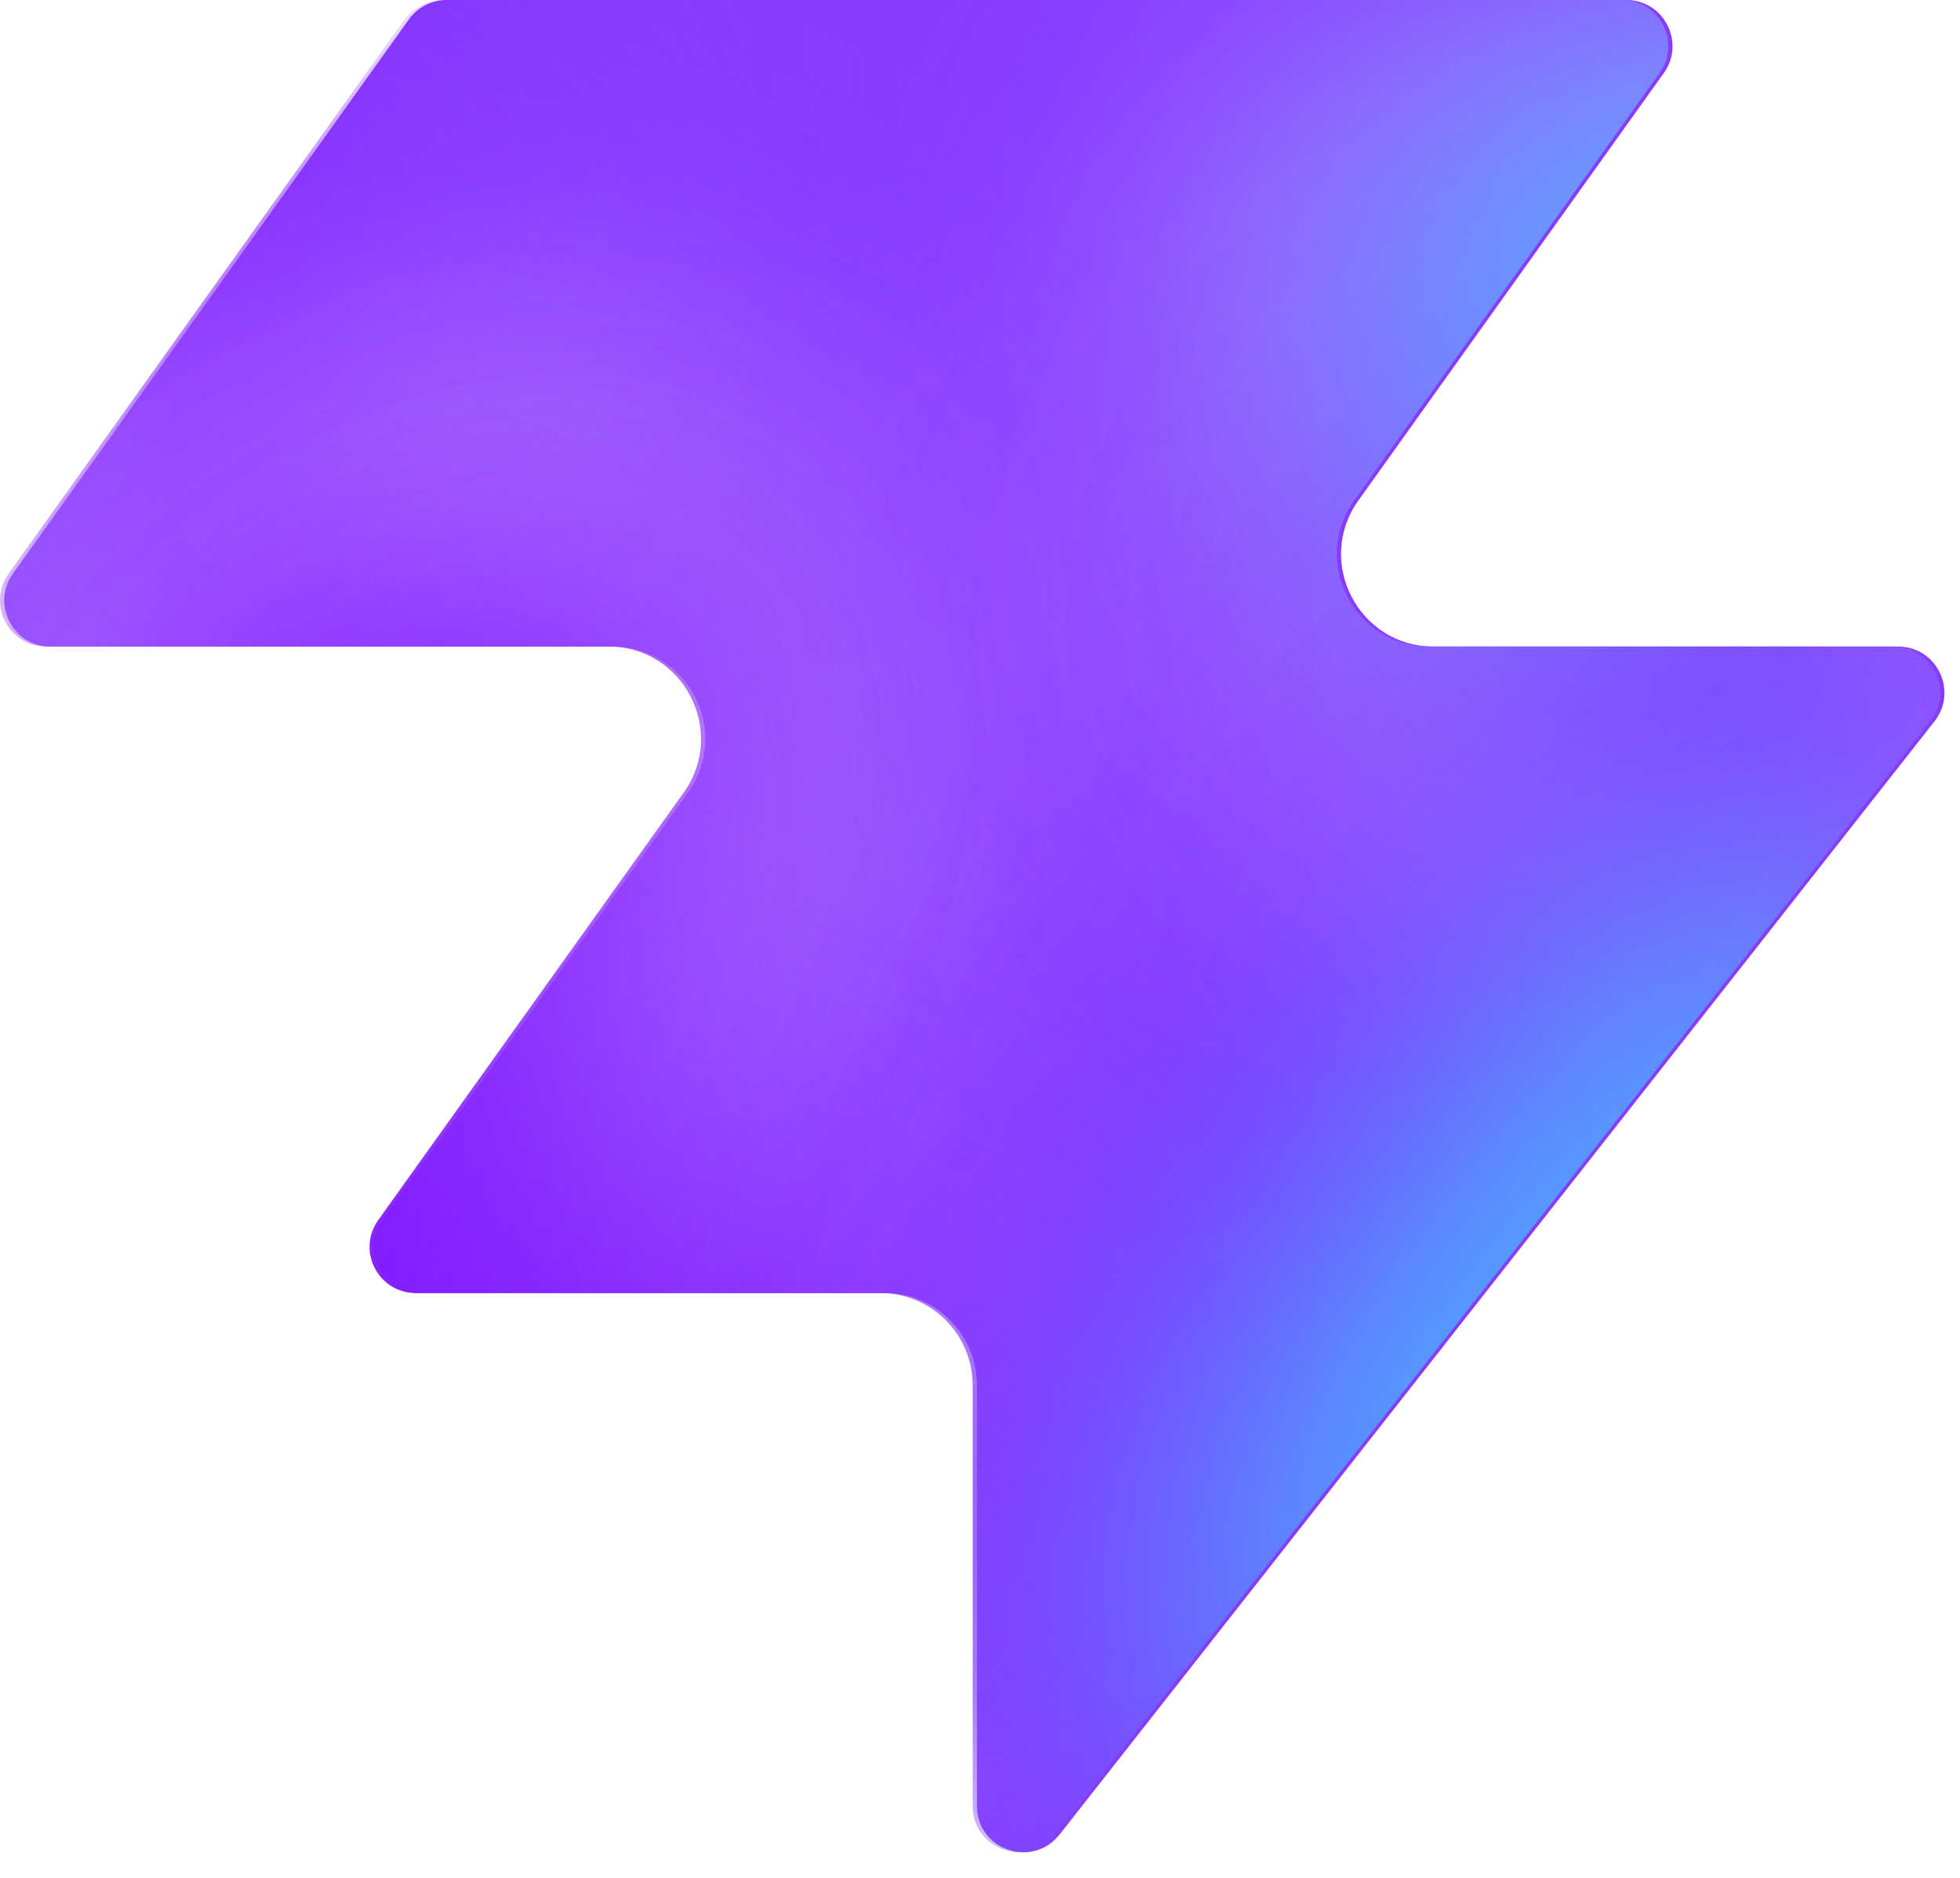
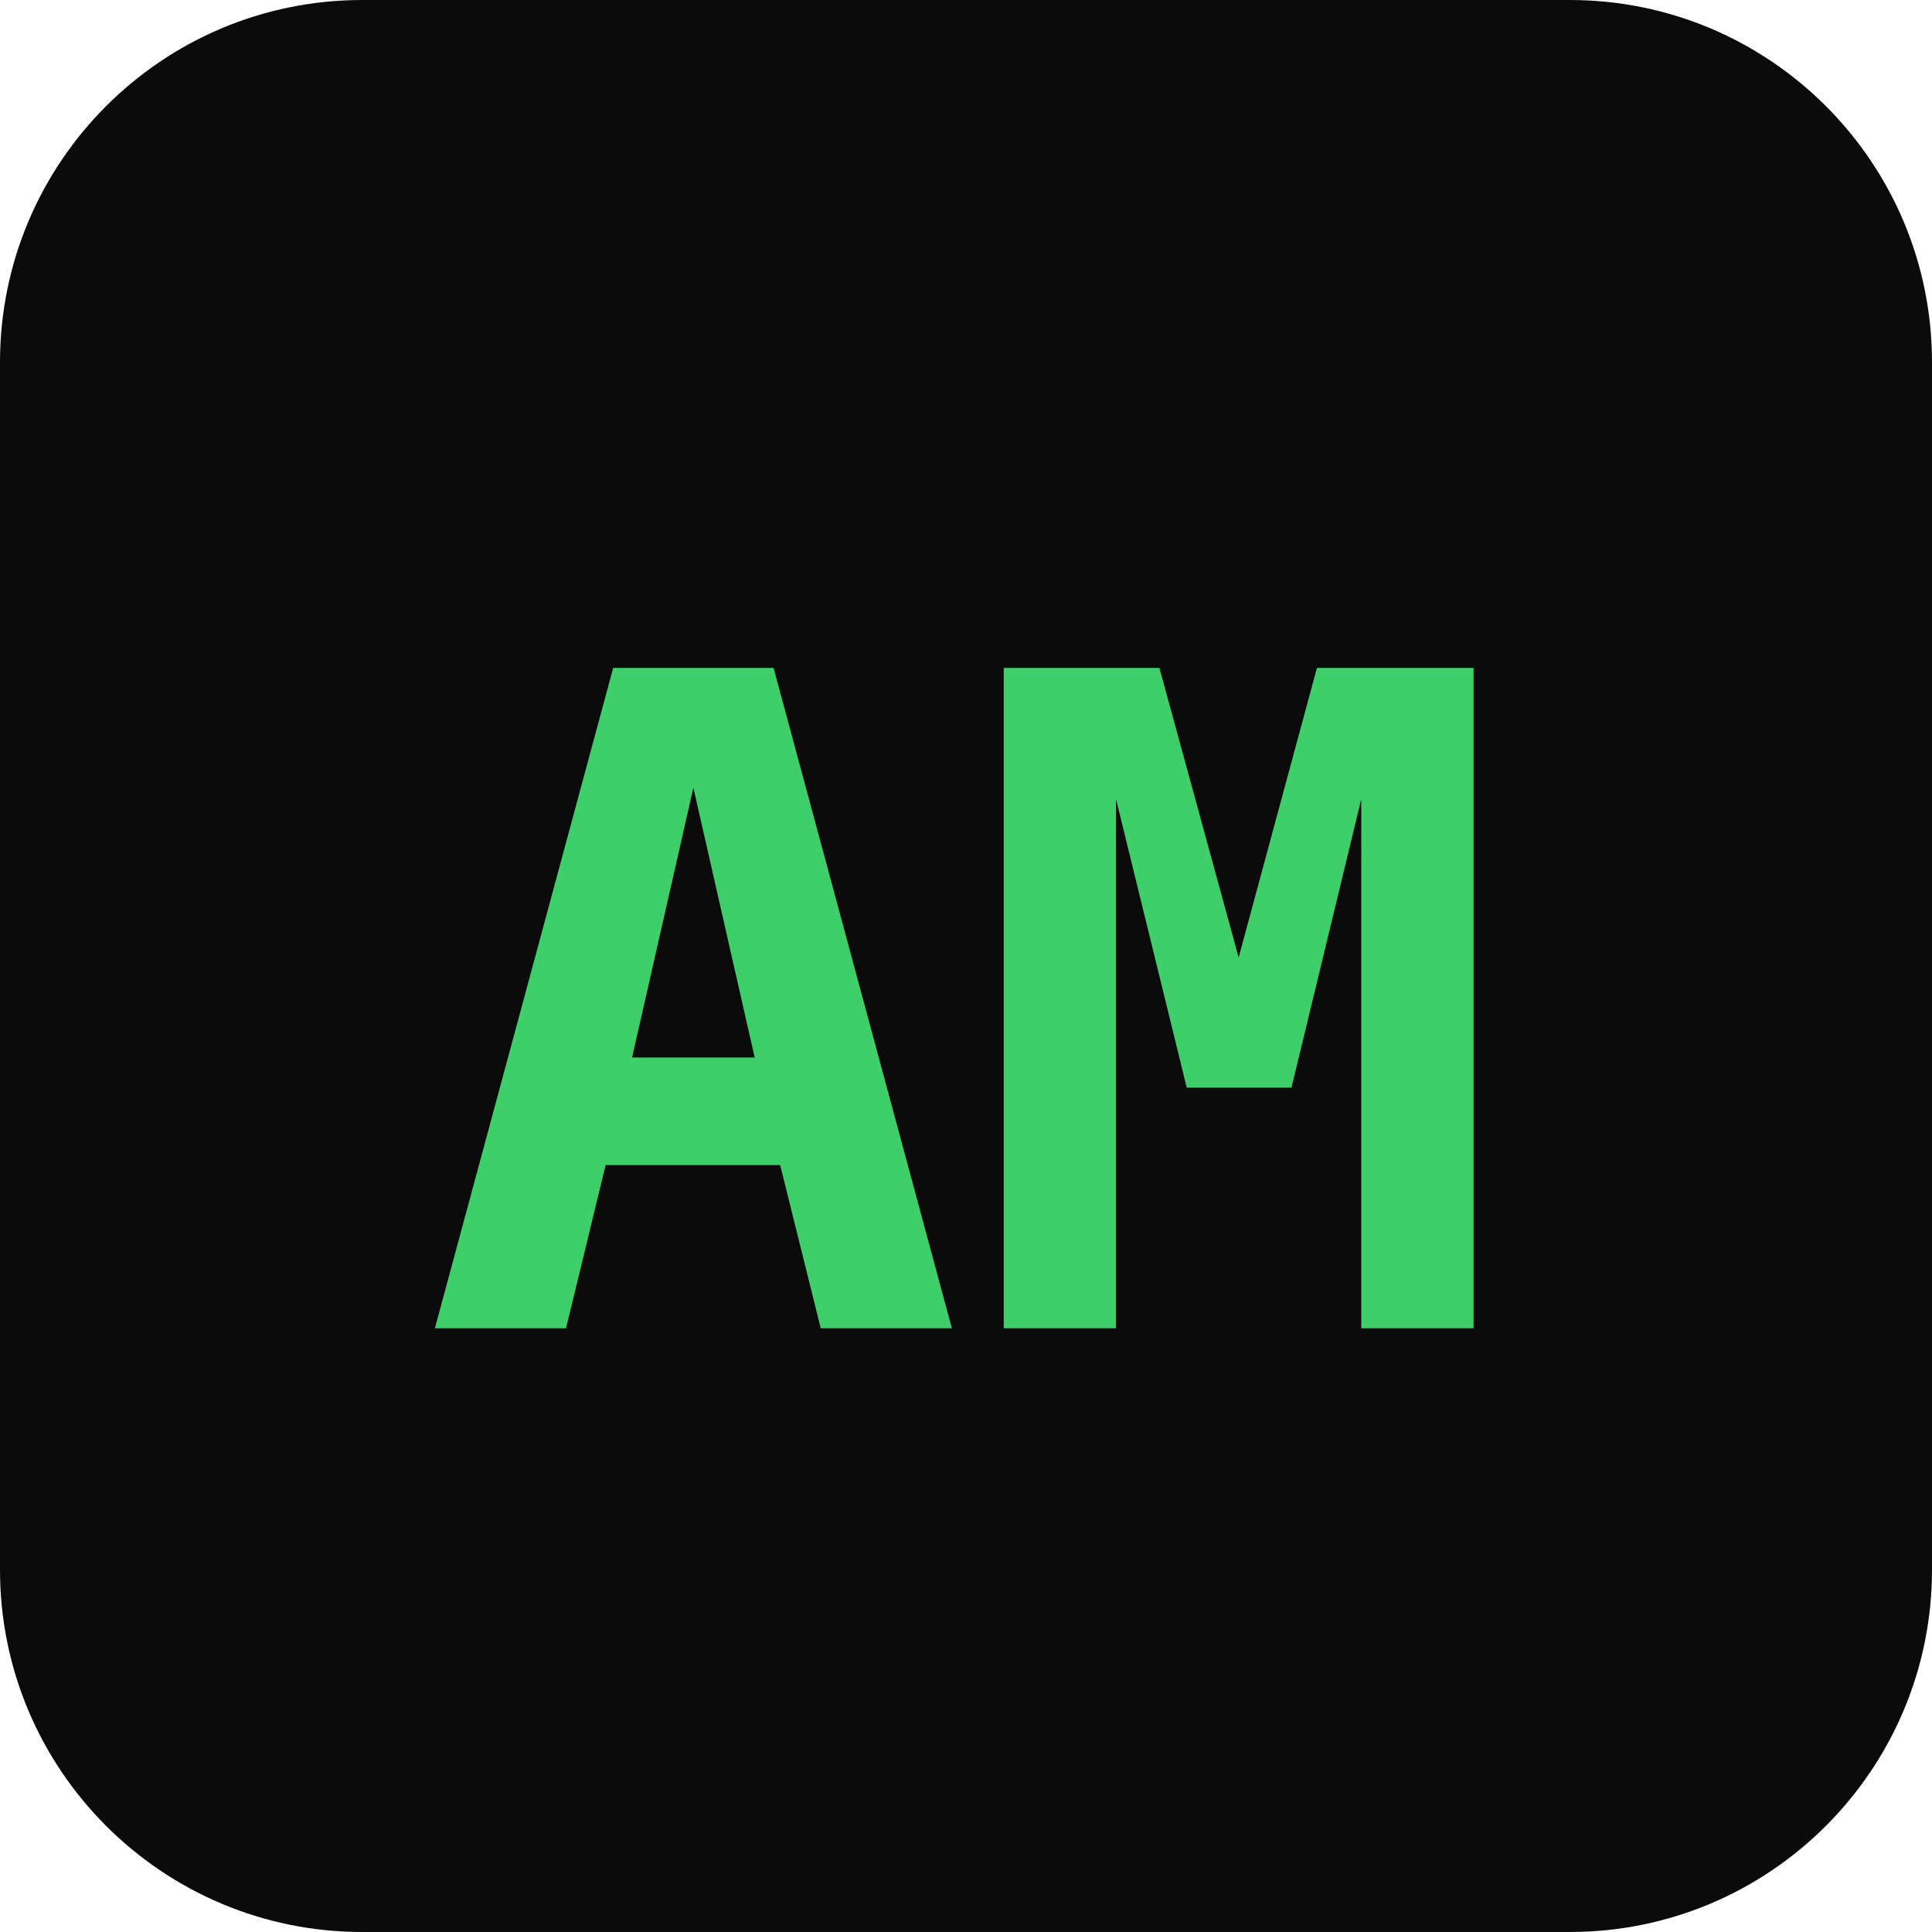
- <svg xmlns="http://www.w3.org/2000/svg" width="48" height="46" fill="none" viewBox="0 0 48 46">
-   <path fill="#863bff" d="M25.946 44.938c-.664.845-2.021.375-2.021-.698V33.937a2.26 2.26 0 0 0-2.262-2.262H10.287c-.92 0-1.456-1.04-.92-1.788l7.48-10.471c1.07-1.497 0-3.578-1.842-3.578H1.237c-.92 0-1.456-1.04-.92-1.788L10.013.474c.214-.297.556-.474.92-.474h28.894c.92 0 1.456 1.04.92 1.788l-7.48 10.471c-1.07 1.498 0 3.579 1.842 3.579h11.377c.943 0 1.473 1.088.89 1.83L25.947 44.94z" style="fill:#863bff;fill:color(display-p3 .525 .23 1);fill-opacity:1" />
-   <mask id="a" width="48" height="46" x="0" y="0" maskUnits="userSpaceOnUse" style="mask-type:alpha">
-     <path fill="#000" d="M25.842 44.938c-.664.844-2.021.375-2.021-.698V33.937a2.26 2.26 0 0 0-2.262-2.262H10.183c-.92 0-1.456-1.04-.92-1.788l7.48-10.471c1.07-1.498 0-3.579-1.842-3.579H1.133c-.92 0-1.456-1.04-.92-1.787L9.91.473c.214-.297.556-.474.92-.474h28.894c.92 0 1.456 1.04.92 1.788l-7.48 10.471c-1.07 1.498 0 3.578 1.842 3.578h11.377c.943 0 1.473 1.088.89 1.832L25.843 44.94z" style="fill:#000;fill-opacity:1" />
-   </mask>
-   <g mask="url(#a)">
-     <g filter="url(#b)">
-       <ellipse cx="5.508" cy="14.704" fill="#ede6ff" rx="5.508" ry="14.704" style="fill:#ede6ff;fill:color(display-p3 .927 .903 1);fill-opacity:1" transform="matrix(.00324 1 1 -.00324 -4.47 31.516)" />
-     </g>
-     <g filter="url(#c)">
-       <ellipse cx="10.399" cy="29.851" fill="#ede6ff" rx="10.399" ry="29.851" style="fill:#ede6ff;fill:color(display-p3 .927 .903 1);fill-opacity:1" transform="matrix(.00324 1 1 -.00324 -39.328 7.883)" />
-     </g>
-     <g filter="url(#d)">
-       <ellipse cx="5.508" cy="30.487" fill="#7e14ff" rx="5.508" ry="30.487" style="fill:#7e14ff;fill:color(display-p3 .492 .077 1);fill-opacity:1" transform="rotate(89.814 -25.913 -14.639)scale(1 -1)" />
-     </g>
-     <g filter="url(#e)">
-       <ellipse cx="5.508" cy="30.599" fill="#7e14ff" rx="5.508" ry="30.599" style="fill:#7e14ff;fill:color(display-p3 .492 .077 1);fill-opacity:1" transform="rotate(89.814 -32.644 -3.334)scale(1 -1)" />
-     </g>
-     <g filter="url(#f)">
-       <ellipse cx="5.508" cy="30.599" fill="#7e14ff" rx="5.508" ry="30.599" style="fill:#7e14ff;fill:color(display-p3 .492 .077 1);fill-opacity:1" transform="matrix(.00324 1 1 -.00324 -34.34 30.47)" />
-     </g>
-     <g filter="url(#g)">
-       <ellipse cx="14.072" cy="22.078" fill="#ede6ff" rx="14.072" ry="22.078" style="fill:#ede6ff;fill:color(display-p3 .927 .903 1);fill-opacity:1" transform="rotate(93.35 24.506 48.493)scale(-1 1)" />
-     </g>
-     <g filter="url(#h)">
-       <ellipse cx="3.47" cy="21.501" fill="#7e14ff" rx="3.47" ry="21.501" style="fill:#7e14ff;fill:color(display-p3 .492 .077 1);fill-opacity:1" transform="rotate(89.009 28.708 47.59)scale(-1 1)" />
-     </g>
-     <g filter="url(#i)">
-       <ellipse cx="3.47" cy="21.501" fill="#7e14ff" rx="3.47" ry="21.501" style="fill:#7e14ff;fill:color(display-p3 .492 .077 1);fill-opacity:1" transform="rotate(89.009 28.708 47.59)scale(-1 1)" />
-     </g>
-     <g filter="url(#j)">
-       <ellipse cx=".387" cy="8.972" fill="#7e14ff" rx="4.407" ry="29.108" style="fill:#7e14ff;fill:color(display-p3 .492 .077 1);fill-opacity:1" transform="rotate(39.51 .387 8.972)" />
-     </g>
-     <g filter="url(#k)">
-       <ellipse cx="47.523" cy="-6.092" fill="#7e14ff" rx="4.407" ry="29.108" style="fill:#7e14ff;fill:color(display-p3 .492 .077 1);fill-opacity:1" transform="rotate(37.892 47.523 -6.092)" />
-     </g>
-     <g filter="url(#l)">
-       <ellipse cx="41.412" cy="6.333" fill="#47bfff" rx="5.971" ry="9.665" style="fill:#47bfff;fill:color(display-p3 .28 .748 1);fill-opacity:1" transform="rotate(37.892 41.412 6.333)" />
-     </g>
-     <g filter="url(#m)">
-       <ellipse cx="-1.879" cy="38.332" fill="#7e14ff" rx="4.407" ry="29.108" style="fill:#7e14ff;fill:color(display-p3 .492 .077 1);fill-opacity:1" transform="rotate(37.892 -1.88 38.332)" />
-     </g>
-     <g filter="url(#n)">
-       <ellipse cx="-1.879" cy="38.332" fill="#7e14ff" rx="4.407" ry="29.108" style="fill:#7e14ff;fill:color(display-p3 .492 .077 1);fill-opacity:1" transform="rotate(37.892 -1.88 38.332)" />
-     </g>
-     <g filter="url(#o)">
-       <ellipse cx="35.651" cy="29.907" fill="#7e14ff" rx="4.407" ry="29.108" style="fill:#7e14ff;fill:color(display-p3 .492 .077 1);fill-opacity:1" transform="rotate(37.892 35.651 29.907)" />
-     </g>
-     <g filter="url(#p)">
-       <ellipse cx="38.418" cy="32.4" fill="#47bfff" rx="5.971" ry="15.297" style="fill:#47bfff;fill:color(display-p3 .28 .748 1);fill-opacity:1" transform="rotate(37.892 38.418 32.4)" />
-     </g>
-   </g>
-   <defs>
-     <filter id="b" width="60.045" height="41.654" x="-19.77" y="16.149" color-interpolation-filters="sRGB" filterUnits="userSpaceOnUse">
-       <feFlood flood-opacity="0" result="BackgroundImageFix" />
-       <feBlend in="SourceGraphic" in2="BackgroundImageFix" result="shape" />
-       <feGaussianBlur result="effect1_foregroundBlur_2002_17158" stdDeviation="7.659" />
-     </filter>
-     <filter id="c" width="90.34" height="51.437" x="-54.613" y="-7.533" color-interpolation-filters="sRGB" filterUnits="userSpaceOnUse">
-       <feFlood flood-opacity="0" result="BackgroundImageFix" />
-       <feBlend in="SourceGraphic" in2="BackgroundImageFix" result="shape" />
-       <feGaussianBlur result="effect1_foregroundBlur_2002_17158" stdDeviation="7.659" />
-     </filter>
-     <filter id="d" width="79.355" height="29.4" x="-49.64" y="2.03" color-interpolation-filters="sRGB" filterUnits="userSpaceOnUse">
-       <feFlood flood-opacity="0" result="BackgroundImageFix" />
-       <feBlend in="SourceGraphic" in2="BackgroundImageFix" result="shape" />
-       <feGaussianBlur result="effect1_foregroundBlur_2002_17158" stdDeviation="4.596" />
-     </filter>
-     <filter id="e" width="79.579" height="29.4" x="-45.045" y="20.029" color-interpolation-filters="sRGB" filterUnits="userSpaceOnUse">
-       <feFlood flood-opacity="0" result="BackgroundImageFix" />
-       <feBlend in="SourceGraphic" in2="BackgroundImageFix" result="shape" />
-       <feGaussianBlur result="effect1_foregroundBlur_2002_17158" stdDeviation="4.596" />
-     </filter>
-     <filter id="f" width="79.579" height="29.4" x="-43.513" y="21.178" color-interpolation-filters="sRGB" filterUnits="userSpaceOnUse">
-       <feFlood flood-opacity="0" result="BackgroundImageFix" />
-       <feBlend in="SourceGraphic" in2="BackgroundImageFix" result="shape" />
-       <feGaussianBlur result="effect1_foregroundBlur_2002_17158" stdDeviation="4.596" />
-     </filter>
-     <filter id="g" width="74.749" height="58.852" x="15.756" y="-17.901" color-interpolation-filters="sRGB" filterUnits="userSpaceOnUse">
-       <feFlood flood-opacity="0" result="BackgroundImageFix" />
-       <feBlend in="SourceGraphic" in2="BackgroundImageFix" result="shape" />
-       <feGaussianBlur result="effect1_foregroundBlur_2002_17158" stdDeviation="7.659" />
-     </filter>
-     <filter id="h" width="61.377" height="25.362" x="23.548" y="2.284" color-interpolation-filters="sRGB" filterUnits="userSpaceOnUse">
-       <feFlood flood-opacity="0" result="BackgroundImageFix" />
-       <feBlend in="SourceGraphic" in2="BackgroundImageFix" result="shape" />
-       <feGaussianBlur result="effect1_foregroundBlur_2002_17158" stdDeviation="4.596" />
-     </filter>
-     <filter id="i" width="61.377" height="25.362" x="23.548" y="2.284" color-interpolation-filters="sRGB" filterUnits="userSpaceOnUse">
-       <feFlood flood-opacity="0" result="BackgroundImageFix" />
-       <feBlend in="SourceGraphic" in2="BackgroundImageFix" result="shape" />
-       <feGaussianBlur result="effect1_foregroundBlur_2002_17158" stdDeviation="4.596" />
-     </filter>
-     <filter id="j" width="56.045" height="63.649" x="-27.636" y="-22.853" color-interpolation-filters="sRGB" filterUnits="userSpaceOnUse">
-       <feFlood flood-opacity="0" result="BackgroundImageFix" />
-       <feBlend in="SourceGraphic" in2="BackgroundImageFix" result="shape" />
-       <feGaussianBlur result="effect1_foregroundBlur_2002_17158" stdDeviation="4.596" />
-     </filter>
-     <filter id="k" width="54.814" height="64.646" x="20.116" y="-38.415" color-interpolation-filters="sRGB" filterUnits="userSpaceOnUse">
-       <feFlood flood-opacity="0" result="BackgroundImageFix" />
-       <feBlend in="SourceGraphic" in2="BackgroundImageFix" result="shape" />
-       <feGaussianBlur result="effect1_foregroundBlur_2002_17158" stdDeviation="4.596" />
-     </filter>
-     <filter id="l" width="33.541" height="35.313" x="24.641" y="-11.323" color-interpolation-filters="sRGB" filterUnits="userSpaceOnUse">
-       <feFlood flood-opacity="0" result="BackgroundImageFix" />
-       <feBlend in="SourceGraphic" in2="BackgroundImageFix" result="shape" />
-       <feGaussianBlur result="effect1_foregroundBlur_2002_17158" stdDeviation="4.596" />
-     </filter>
-     <filter id="m" width="54.814" height="64.646" x="-29.286" y="6.009" color-interpolation-filters="sRGB" filterUnits="userSpaceOnUse">
-       <feFlood flood-opacity="0" result="BackgroundImageFix" />
-       <feBlend in="SourceGraphic" in2="BackgroundImageFix" result="shape" />
-       <feGaussianBlur result="effect1_foregroundBlur_2002_17158" stdDeviation="4.596" />
-     </filter>
-     <filter id="n" width="54.814" height="64.646" x="-29.286" y="6.009" color-interpolation-filters="sRGB" filterUnits="userSpaceOnUse">
-       <feFlood flood-opacity="0" result="BackgroundImageFix" />
-       <feBlend in="SourceGraphic" in2="BackgroundImageFix" result="shape" />
-       <feGaussianBlur result="effect1_foregroundBlur_2002_17158" stdDeviation="4.596" />
-     </filter>
-     <filter id="o" width="54.814" height="64.646" x="8.244" y="-2.416" color-interpolation-filters="sRGB" filterUnits="userSpaceOnUse">
-       <feFlood flood-opacity="0" result="BackgroundImageFix" />
-       <feBlend in="SourceGraphic" in2="BackgroundImageFix" result="shape" />
-       <feGaussianBlur result="effect1_foregroundBlur_2002_17158" stdDeviation="4.596" />
-     </filter>
-     <filter id="p" width="39.409" height="43.623" x="18.713" y="10.588" color-interpolation-filters="sRGB" filterUnits="userSpaceOnUse">
-       <feFlood flood-opacity="0" result="BackgroundImageFix" />
-       <feBlend in="SourceGraphic" in2="BackgroundImageFix" result="shape" />
-       <feGaussianBlur result="effect1_foregroundBlur_2002_17158" stdDeviation="4.596" />
-     </filter>
-   </defs>
+ <svg xmlns="http://www.w3.org/2000/svg" viewBox="0 0 32 32">
+   <rect width="32" height="32" rx="6" fill="#0a0b0a" />
+   <text x="16" y="22" text-anchor="middle" font-family="'JetBrains Mono', ui-monospace, Menlo, monospace" font-size="15" font-weight="700" fill="#3ecf6a">AM</text>
</svg>
